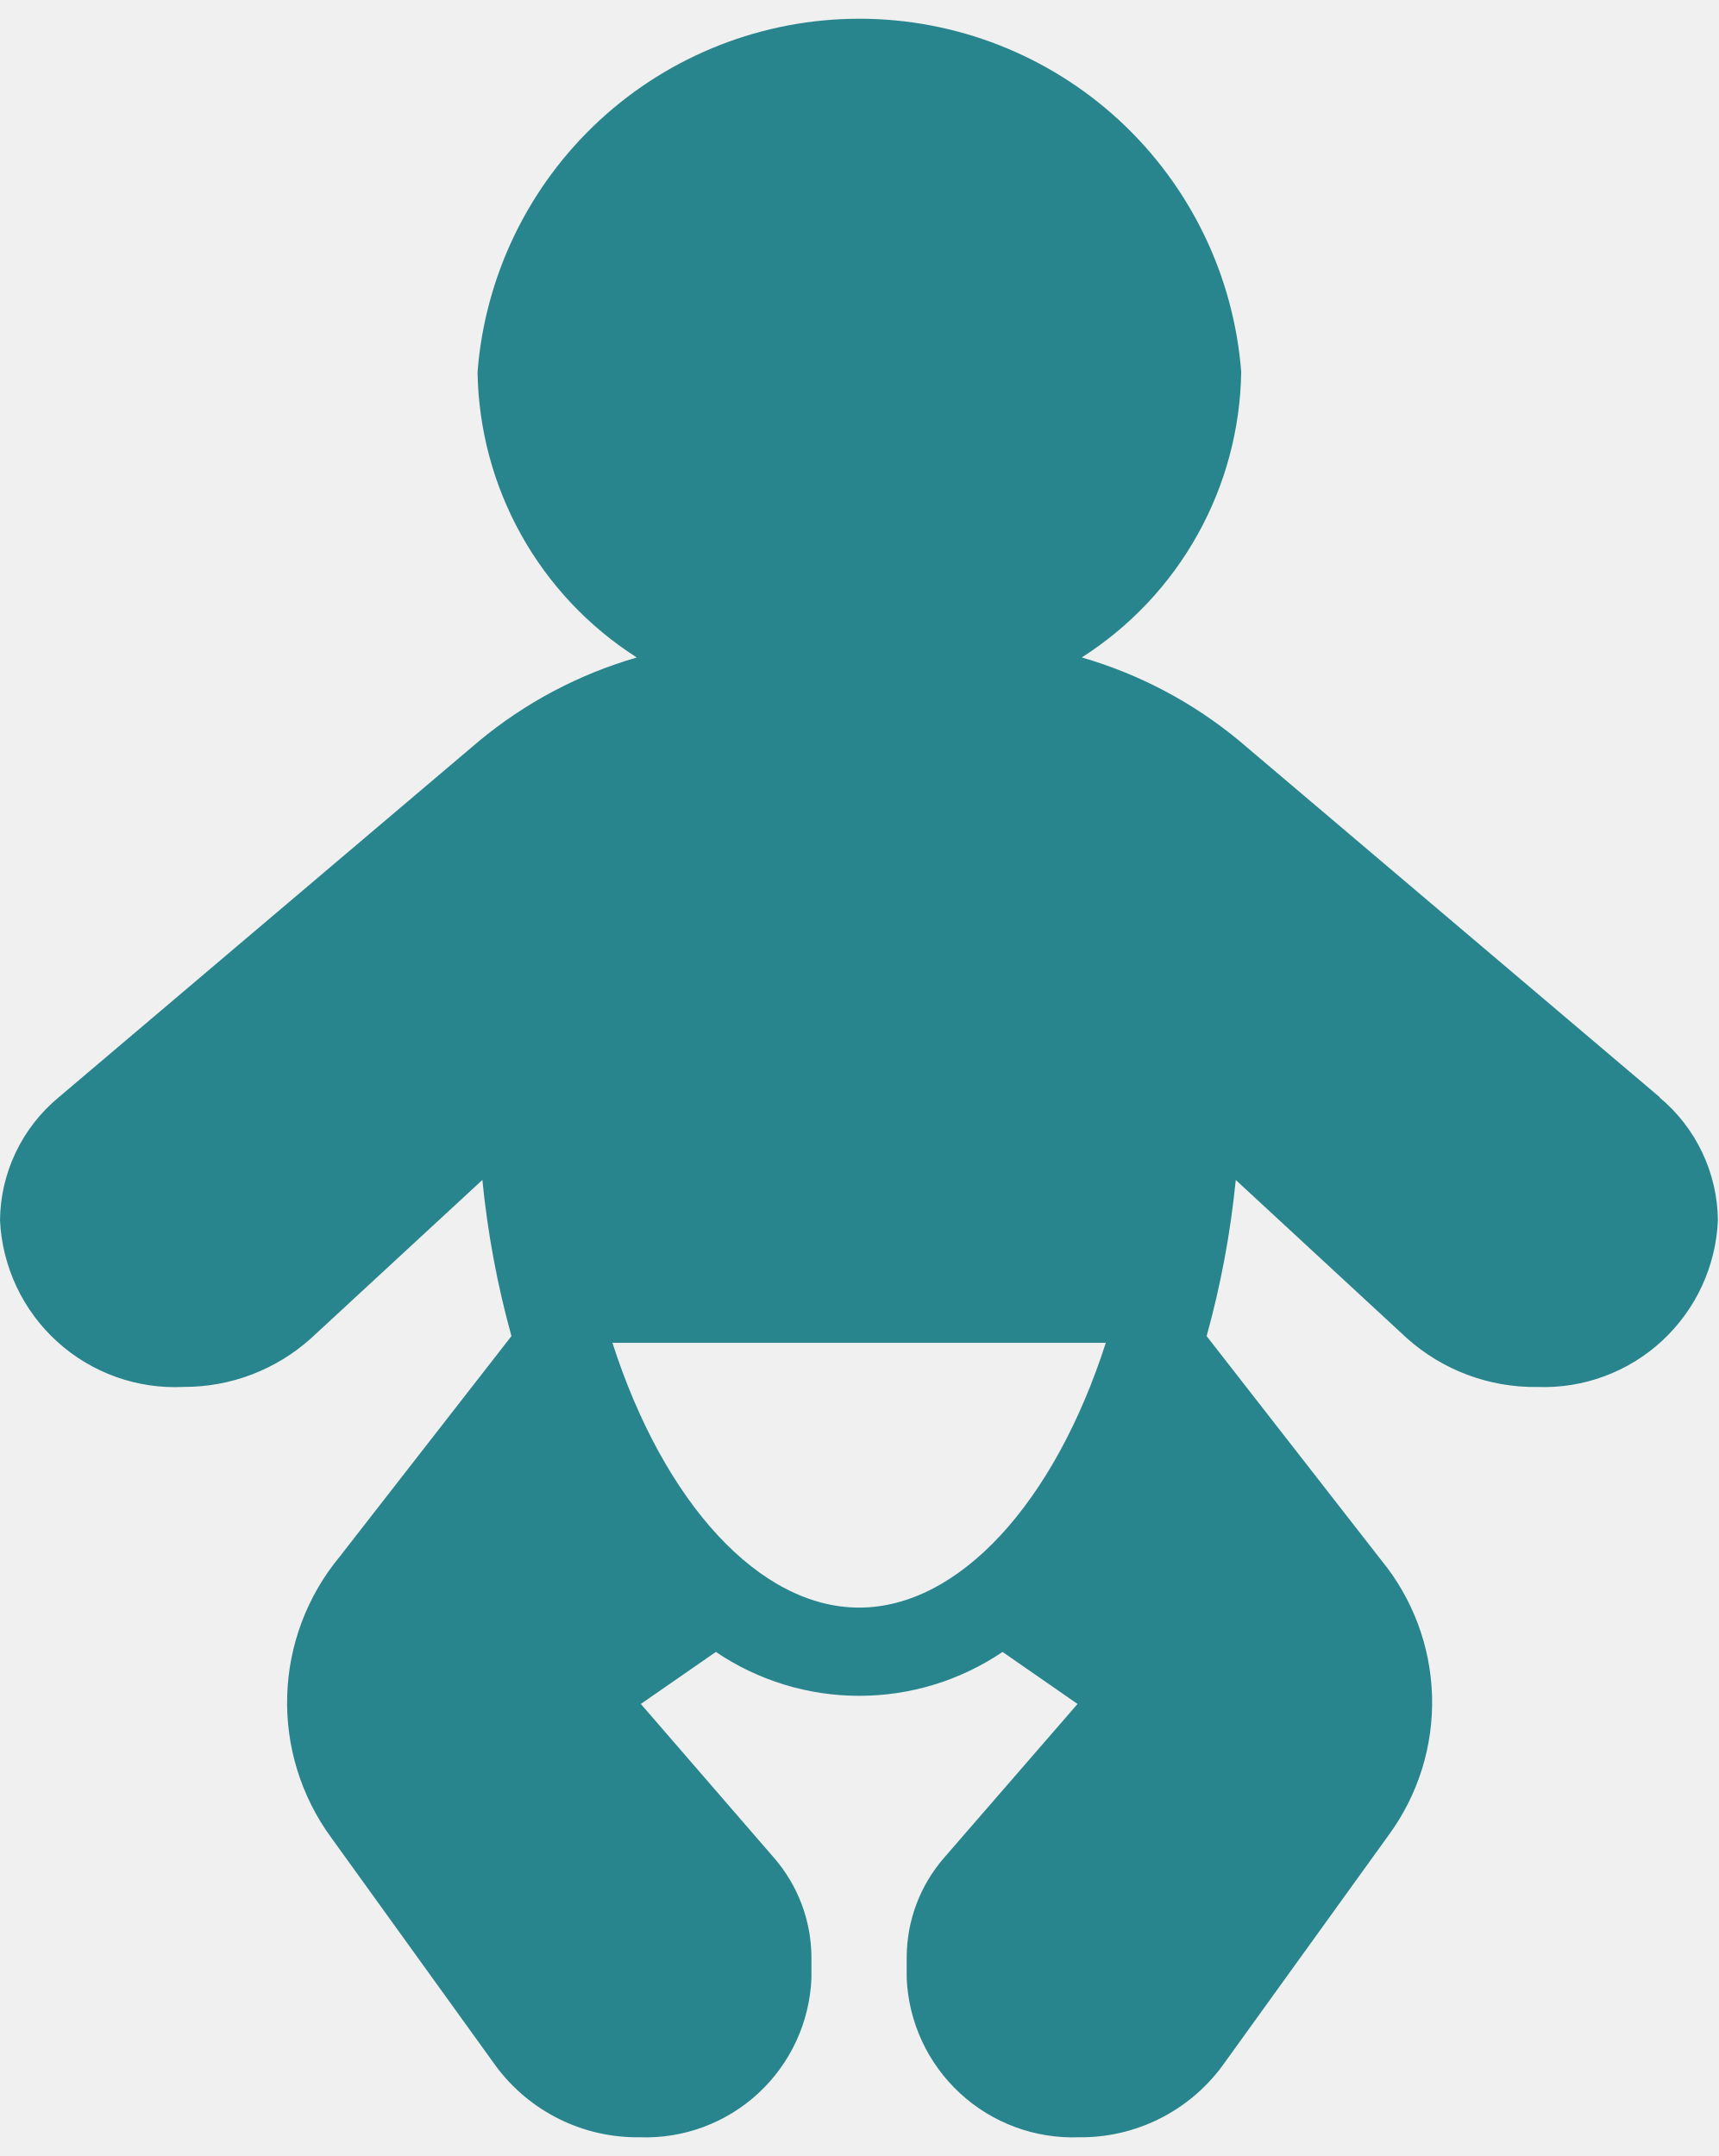
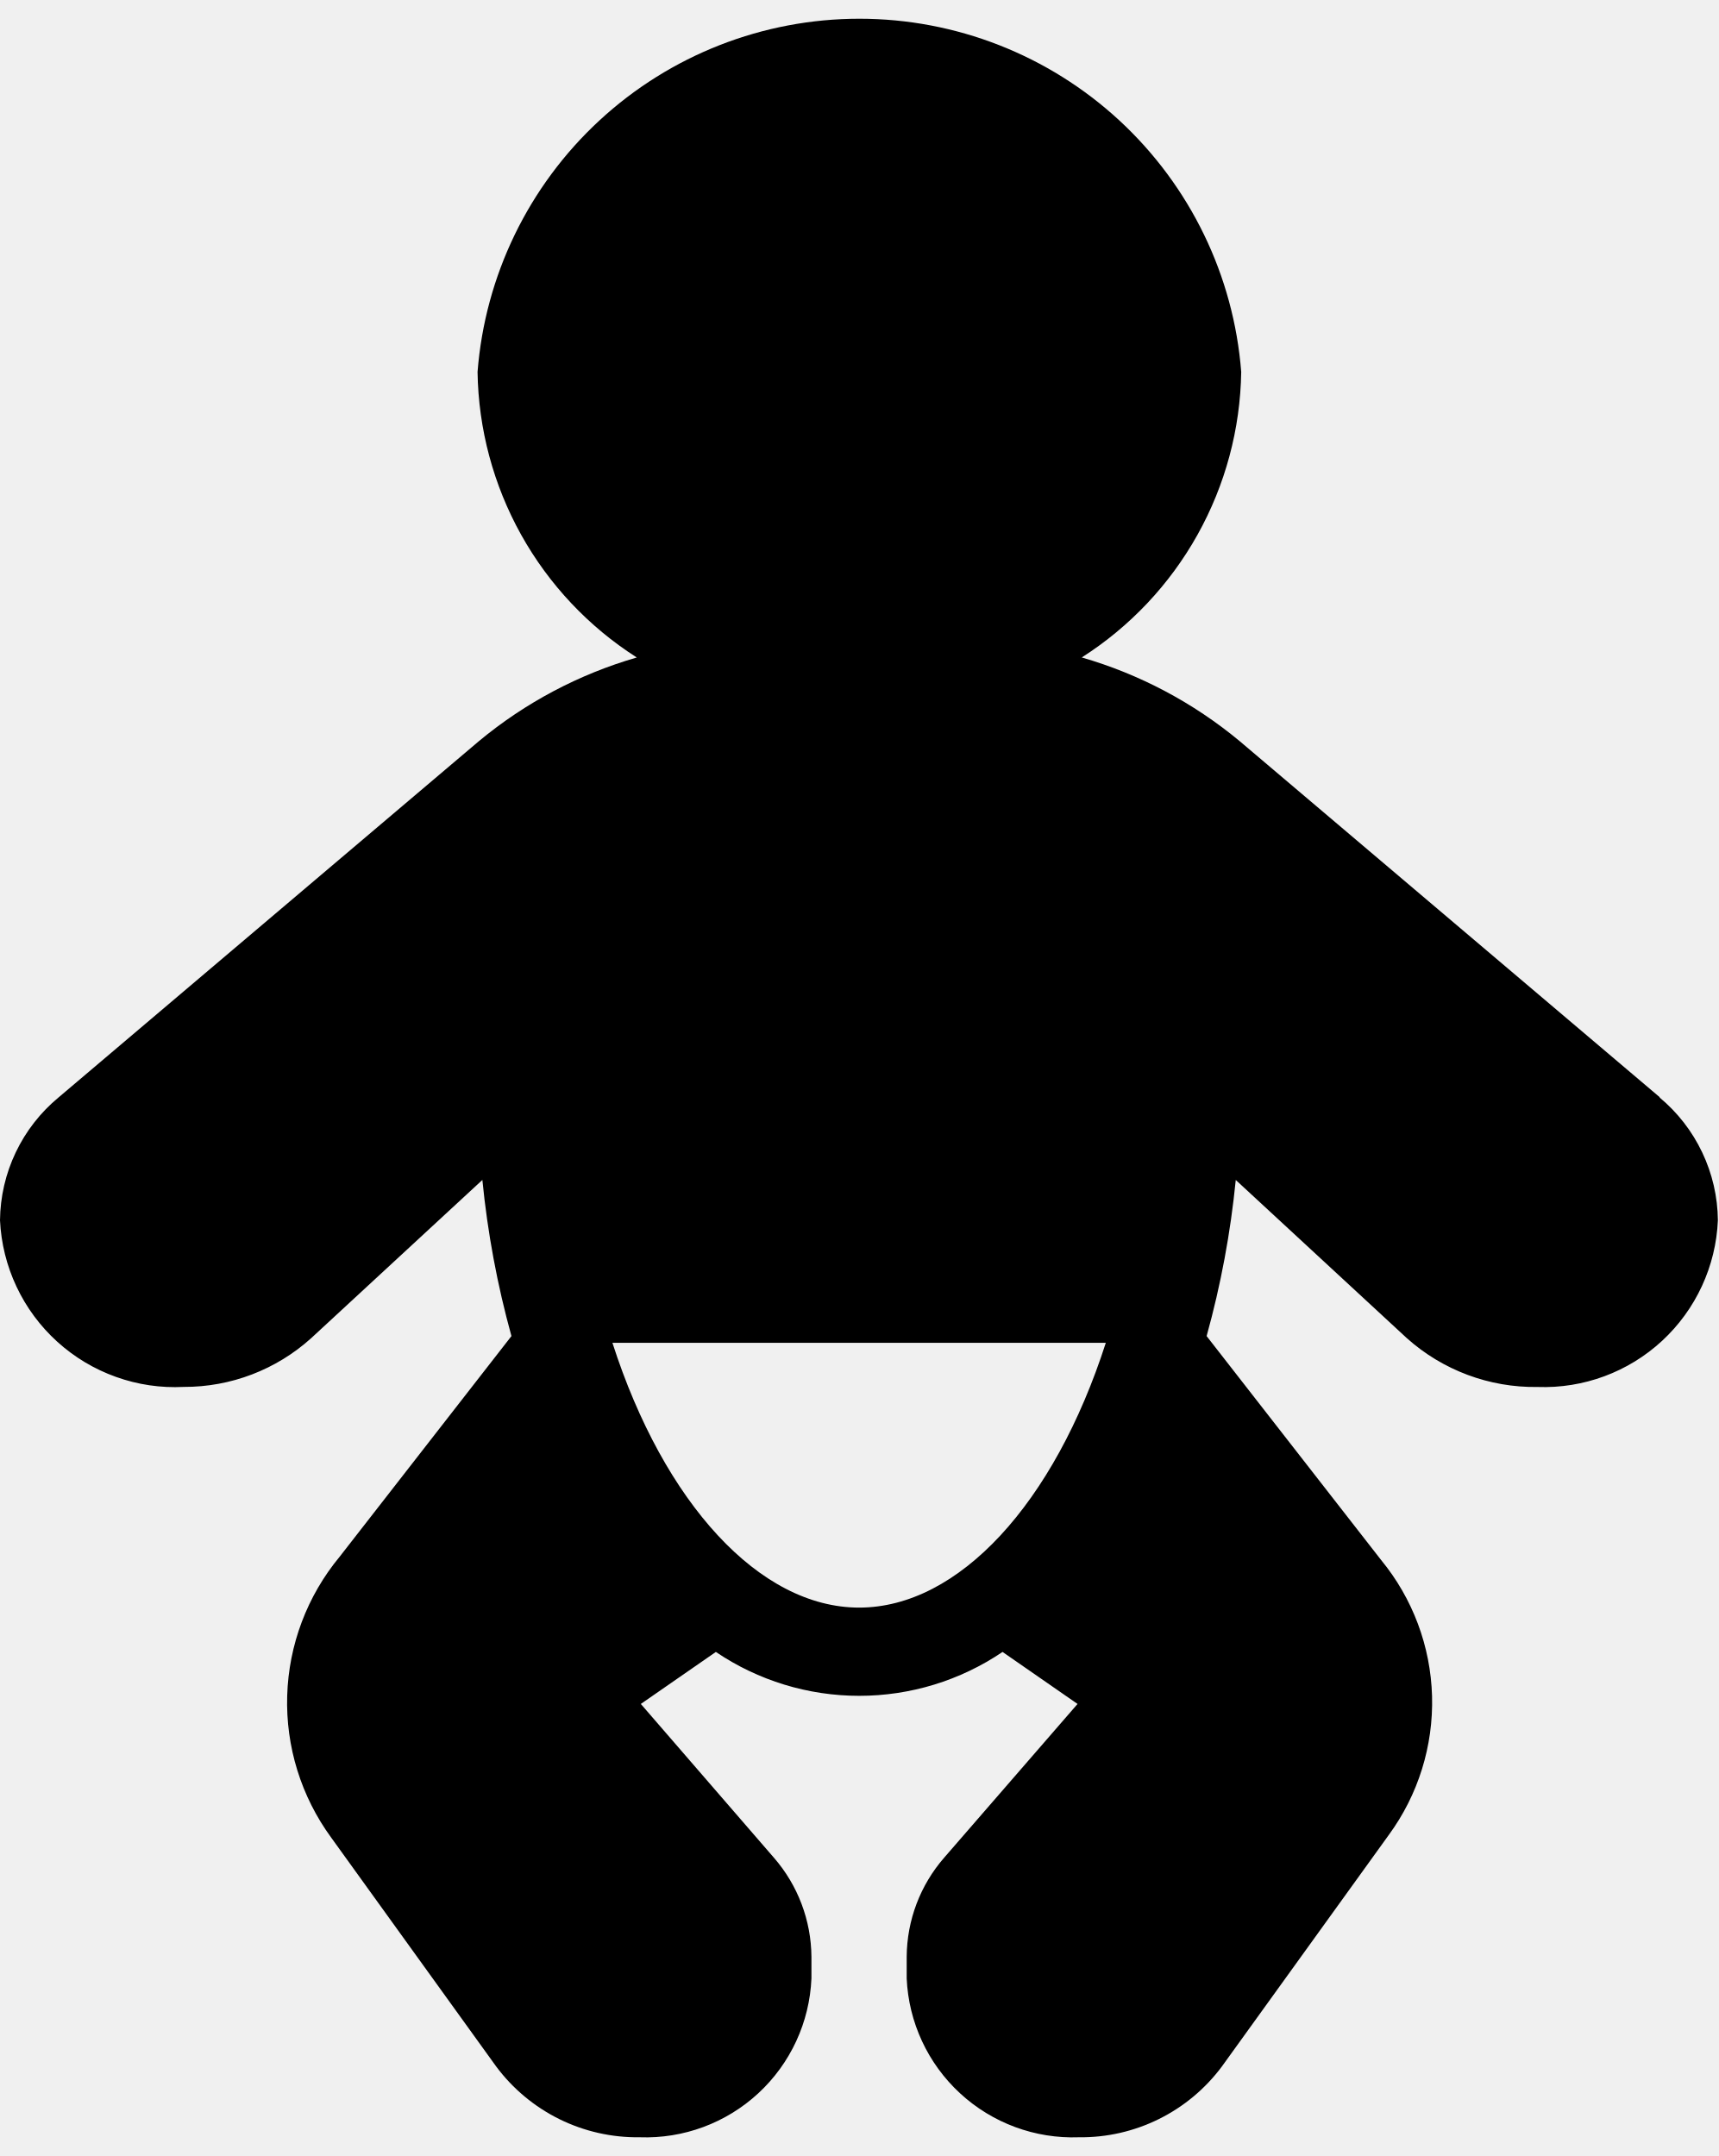
- <svg xmlns="http://www.w3.org/2000/svg" width="51" height="64" viewBox="0 0 51 64" fill="none">
+ <svg xmlns="http://www.w3.org/2000/svg" fill="currentColor" style="fill: currentColor" width="51" height="64" viewBox="0 0 51 64">
  <g clip-path="url(#clip0_91_1876)">
-     <path d="M49.266 32.574L36.791 21.998C35.417 20.857 33.823 20.012 32.107 19.516C33.536 18.605 34.716 17.354 35.542 15.875C36.368 14.396 36.814 12.735 36.84 11.041C36.618 8.187 35.327 5.523 33.227 3.579C31.126 1.636 28.369 0.556 25.507 0.556C22.645 0.556 19.888 1.636 17.788 3.579C15.687 5.523 14.396 8.187 14.174 11.041C14.199 12.734 14.644 14.395 15.468 15.875C16.293 17.354 17.472 18.606 18.9 19.517C17.184 20.014 15.59 20.858 14.216 21.999L1.74 32.575C1.202 33.02 0.768 33.577 0.468 34.206C0.167 34.836 0.008 35.523 0 36.221C0.032 36.904 0.198 37.575 0.49 38.194C0.781 38.813 1.192 39.368 1.699 39.828C2.206 40.288 2.798 40.643 3.443 40.873C4.087 41.104 4.77 41.205 5.454 41.17C6.852 41.175 8.201 40.658 9.238 39.721L14.317 35.026C14.471 36.593 14.76 38.144 15.18 39.661L10.079 46.213C9.116 47.377 8.569 48.828 8.524 50.337C8.478 51.847 8.938 53.328 9.829 54.547L14.727 61.343C15.22 62.005 15.863 62.54 16.603 62.906C17.343 63.271 18.159 63.455 18.984 63.444C20.285 63.491 21.551 63.022 22.507 62.138C23.462 61.255 24.029 60.029 24.084 58.729V58.089C24.076 57.005 23.68 55.96 22.968 55.143L19.02 50.581L21.247 49.037C22.504 49.887 23.985 50.34 25.502 50.34C27.018 50.34 28.5 49.887 29.756 49.037L31.982 50.581L28.027 55.14C27.314 55.956 26.918 57.001 26.911 58.085V58.729C26.968 60.03 27.538 61.256 28.495 62.139C29.453 63.023 30.721 63.492 32.023 63.444C32.846 63.454 33.659 63.269 34.397 62.903C35.134 62.538 35.775 62.003 36.266 61.343L41.221 54.468C42.094 53.275 42.545 51.826 42.504 50.348C42.462 48.871 41.93 47.449 40.991 46.307L35.813 39.661C36.234 38.145 36.523 36.594 36.678 35.027L41.756 39.723C42.821 40.676 44.206 41.193 45.634 41.172C47 41.222 48.329 40.729 49.332 39.802C50.335 38.874 50.93 37.587 50.988 36.222C50.981 35.525 50.822 34.838 50.522 34.208C50.223 33.578 49.79 33.021 49.253 32.575L49.266 32.574ZM25.499 47.721C22.545 47.721 19.71 44.623 18.177 39.861H32.821C31.288 44.627 28.455 47.721 25.499 47.721Z" fill="#29858D" />
+     <path d="M49.266 32.574L36.791 21.998C35.417 20.857 33.823 20.012 32.107 19.516C33.536 18.605 34.716 17.354 35.542 15.875C36.368 14.396 36.814 12.735 36.84 11.041C36.618 8.187 35.327 5.523 33.227 3.579C31.126 1.636 28.369 0.556 25.507 0.556C22.645 0.556 19.888 1.636 17.788 3.579C15.687 5.523 14.396 8.187 14.174 11.041C14.199 12.734 14.644 14.395 15.468 15.875C16.293 17.354 17.472 18.606 18.9 19.517C17.184 20.014 15.59 20.858 14.216 21.999L1.74 32.575C1.202 33.02 0.768 33.577 0.468 34.206C0.167 34.836 0.008 35.523 0 36.221C0.032 36.904 0.198 37.575 0.49 38.194C0.781 38.813 1.192 39.368 1.699 39.828C2.206 40.288 2.798 40.643 3.443 40.873C4.087 41.104 4.77 41.205 5.454 41.17C6.852 41.175 8.201 40.658 9.238 39.721L14.317 35.026C14.471 36.593 14.76 38.144 15.18 39.661L10.079 46.213C9.116 47.377 8.569 48.828 8.524 50.337C8.478 51.847 8.938 53.328 9.829 54.547L14.727 61.343C15.22 62.005 15.863 62.54 16.603 62.906C17.343 63.271 18.159 63.455 18.984 63.444C20.285 63.491 21.551 63.022 22.507 62.138C23.462 61.255 24.029 60.029 24.084 58.729V58.089C24.076 57.005 23.68 55.96 22.968 55.143L19.02 50.581L21.247 49.037C22.504 49.887 23.985 50.34 25.502 50.34C27.018 50.34 28.5 49.887 29.756 49.037L31.982 50.581L28.027 55.14C27.314 55.956 26.918 57.001 26.911 58.085V58.729C26.968 60.03 27.538 61.256 28.495 62.139C29.453 63.023 30.721 63.492 32.023 63.444C32.846 63.454 33.659 63.269 34.397 62.903C35.134 62.538 35.775 62.003 36.266 61.343L41.221 54.468C42.094 53.275 42.545 51.826 42.504 50.348C42.462 48.871 41.93 47.449 40.991 46.307L35.813 39.661C36.234 38.145 36.523 36.594 36.678 35.027L41.756 39.723C42.821 40.676 44.206 41.193 45.634 41.172C47 41.222 48.329 40.729 49.332 39.802C50.335 38.874 50.93 37.587 50.988 36.222C50.981 35.525 50.822 34.838 50.522 34.208C50.223 33.578 49.79 33.021 49.253 32.575L49.266 32.574ZM25.499 47.721C22.545 47.721 19.71 44.623 18.177 39.861H32.821C31.288 44.627 28.455 47.721 25.499 47.721Z" />
  </g>
  <defs>
    <clipPath id="clip0_91_1876">
-       <rect width="51" height="62.881" fill="white" transform="translate(0 0.559692)" />
+       <rect width="51" height="62.881" transform="translate(0 0.559692)" />
    </clipPath>
  </defs>
</svg>
